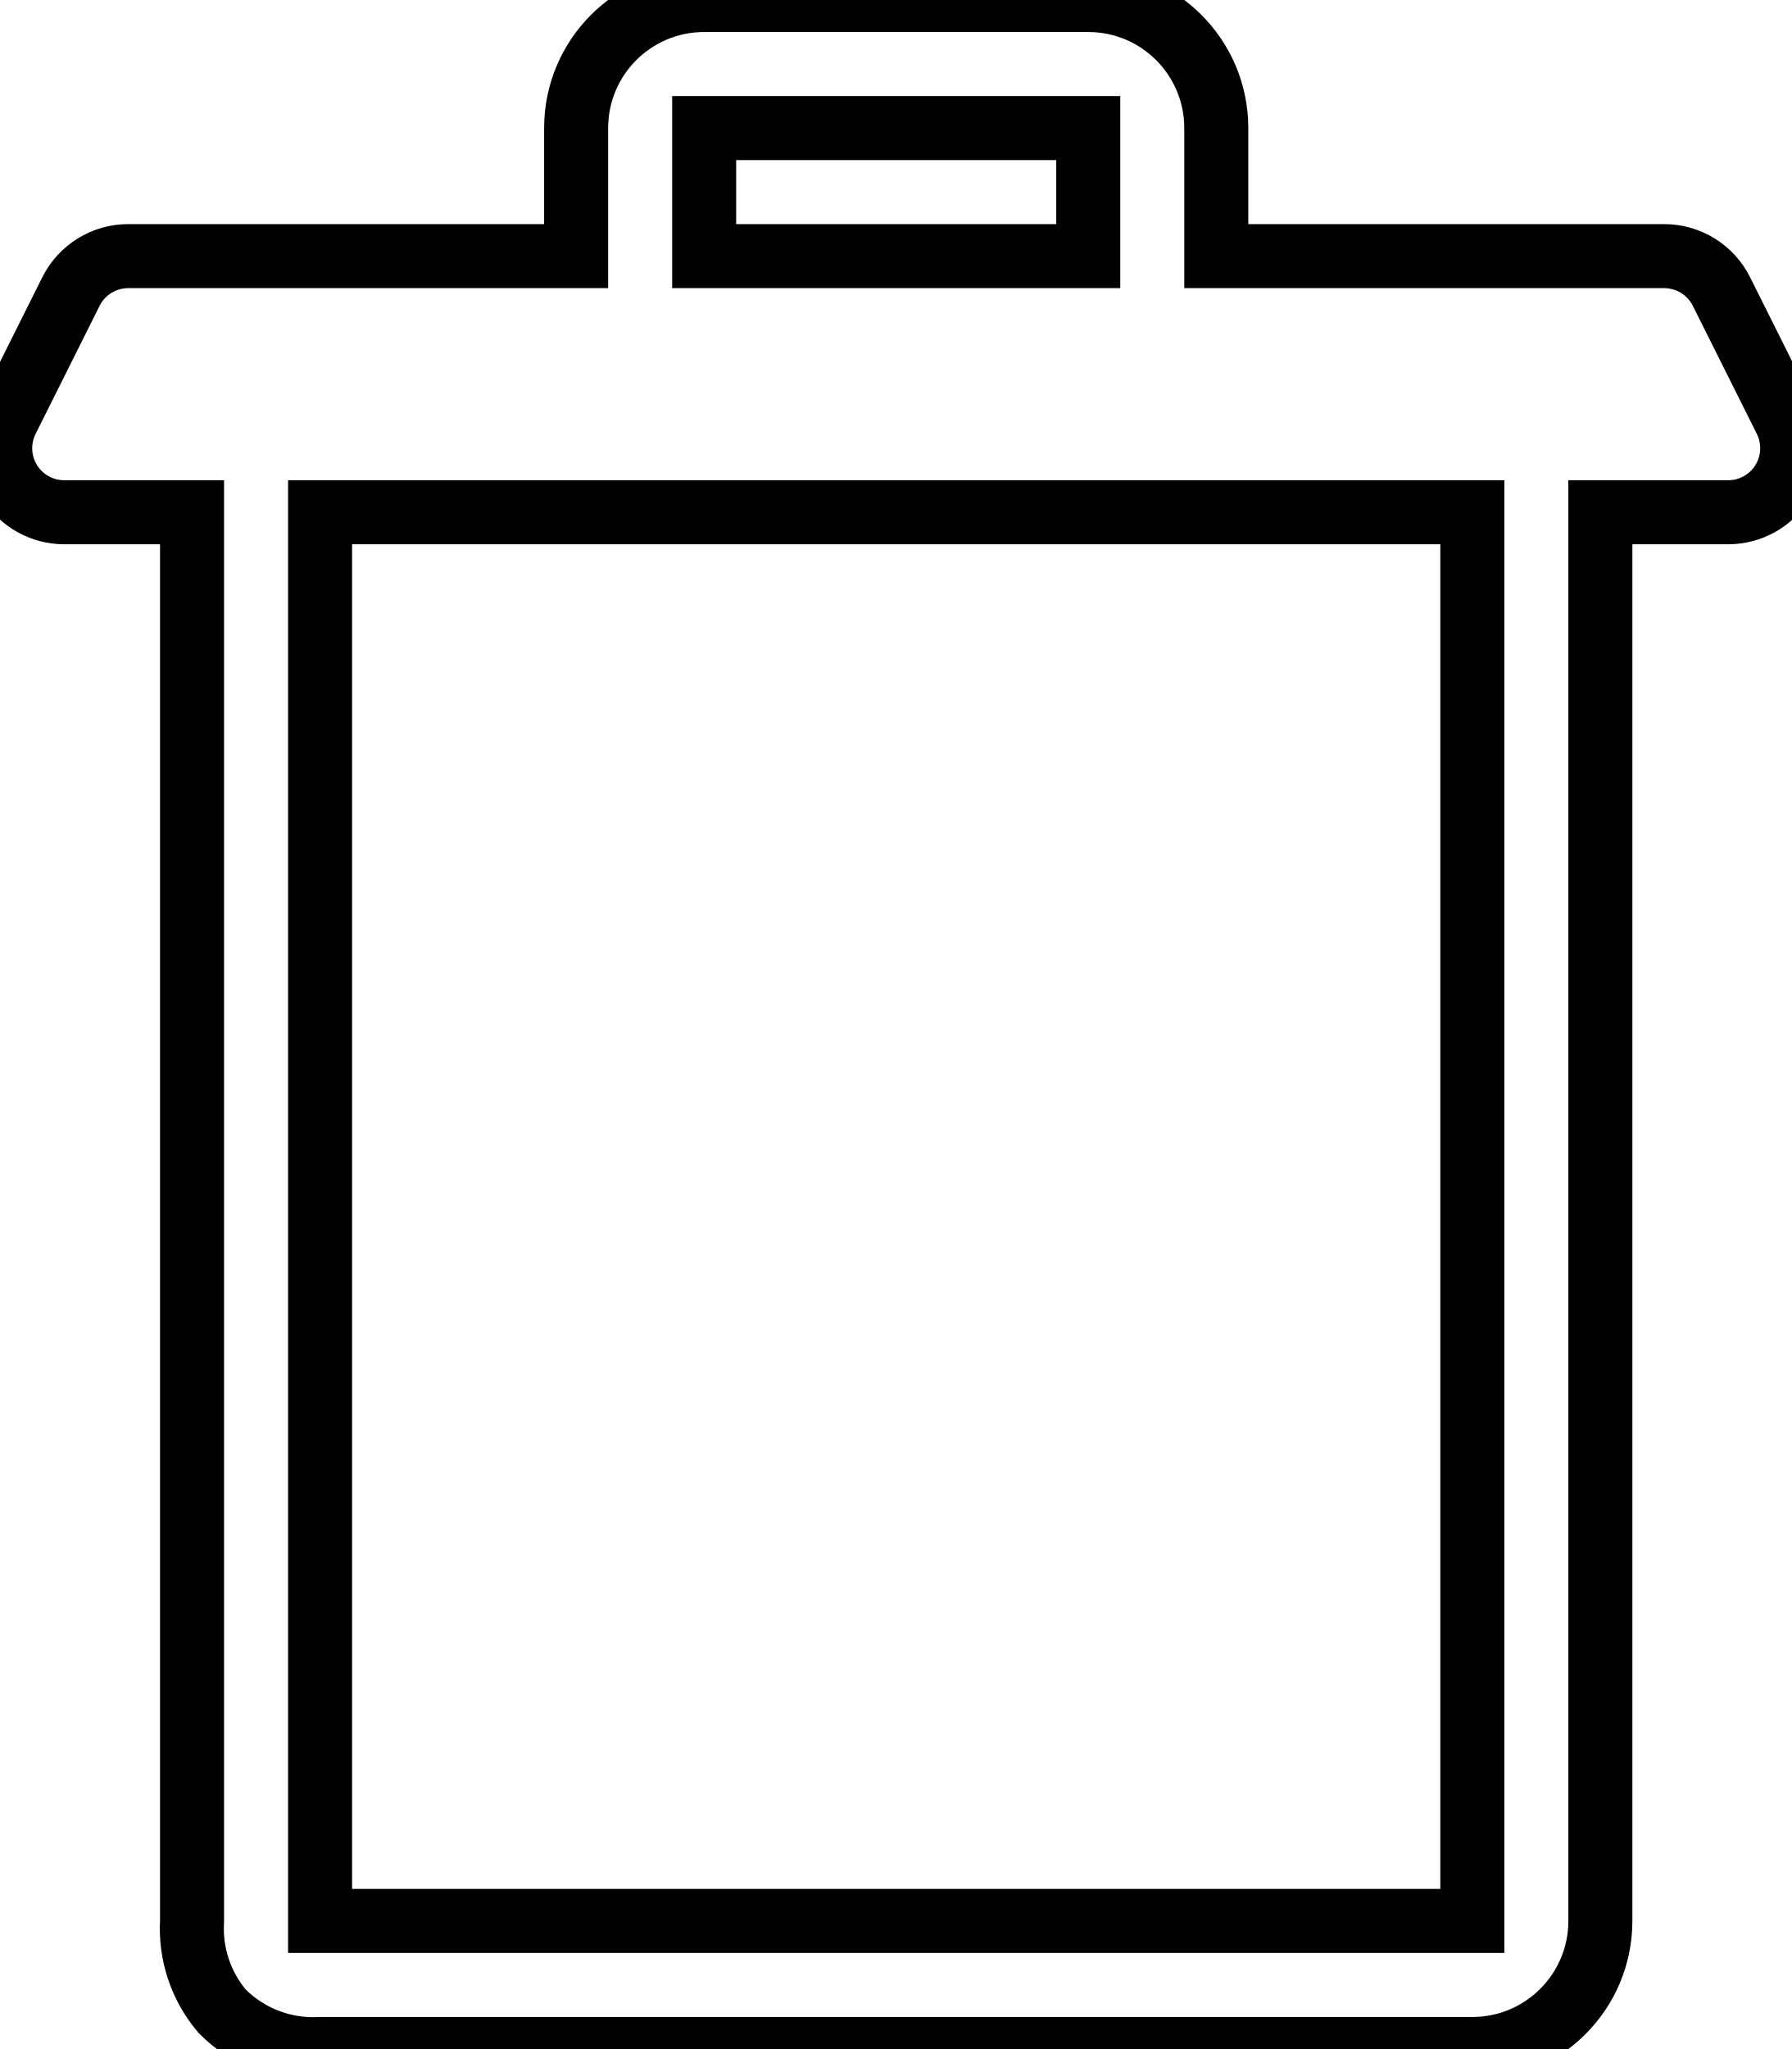
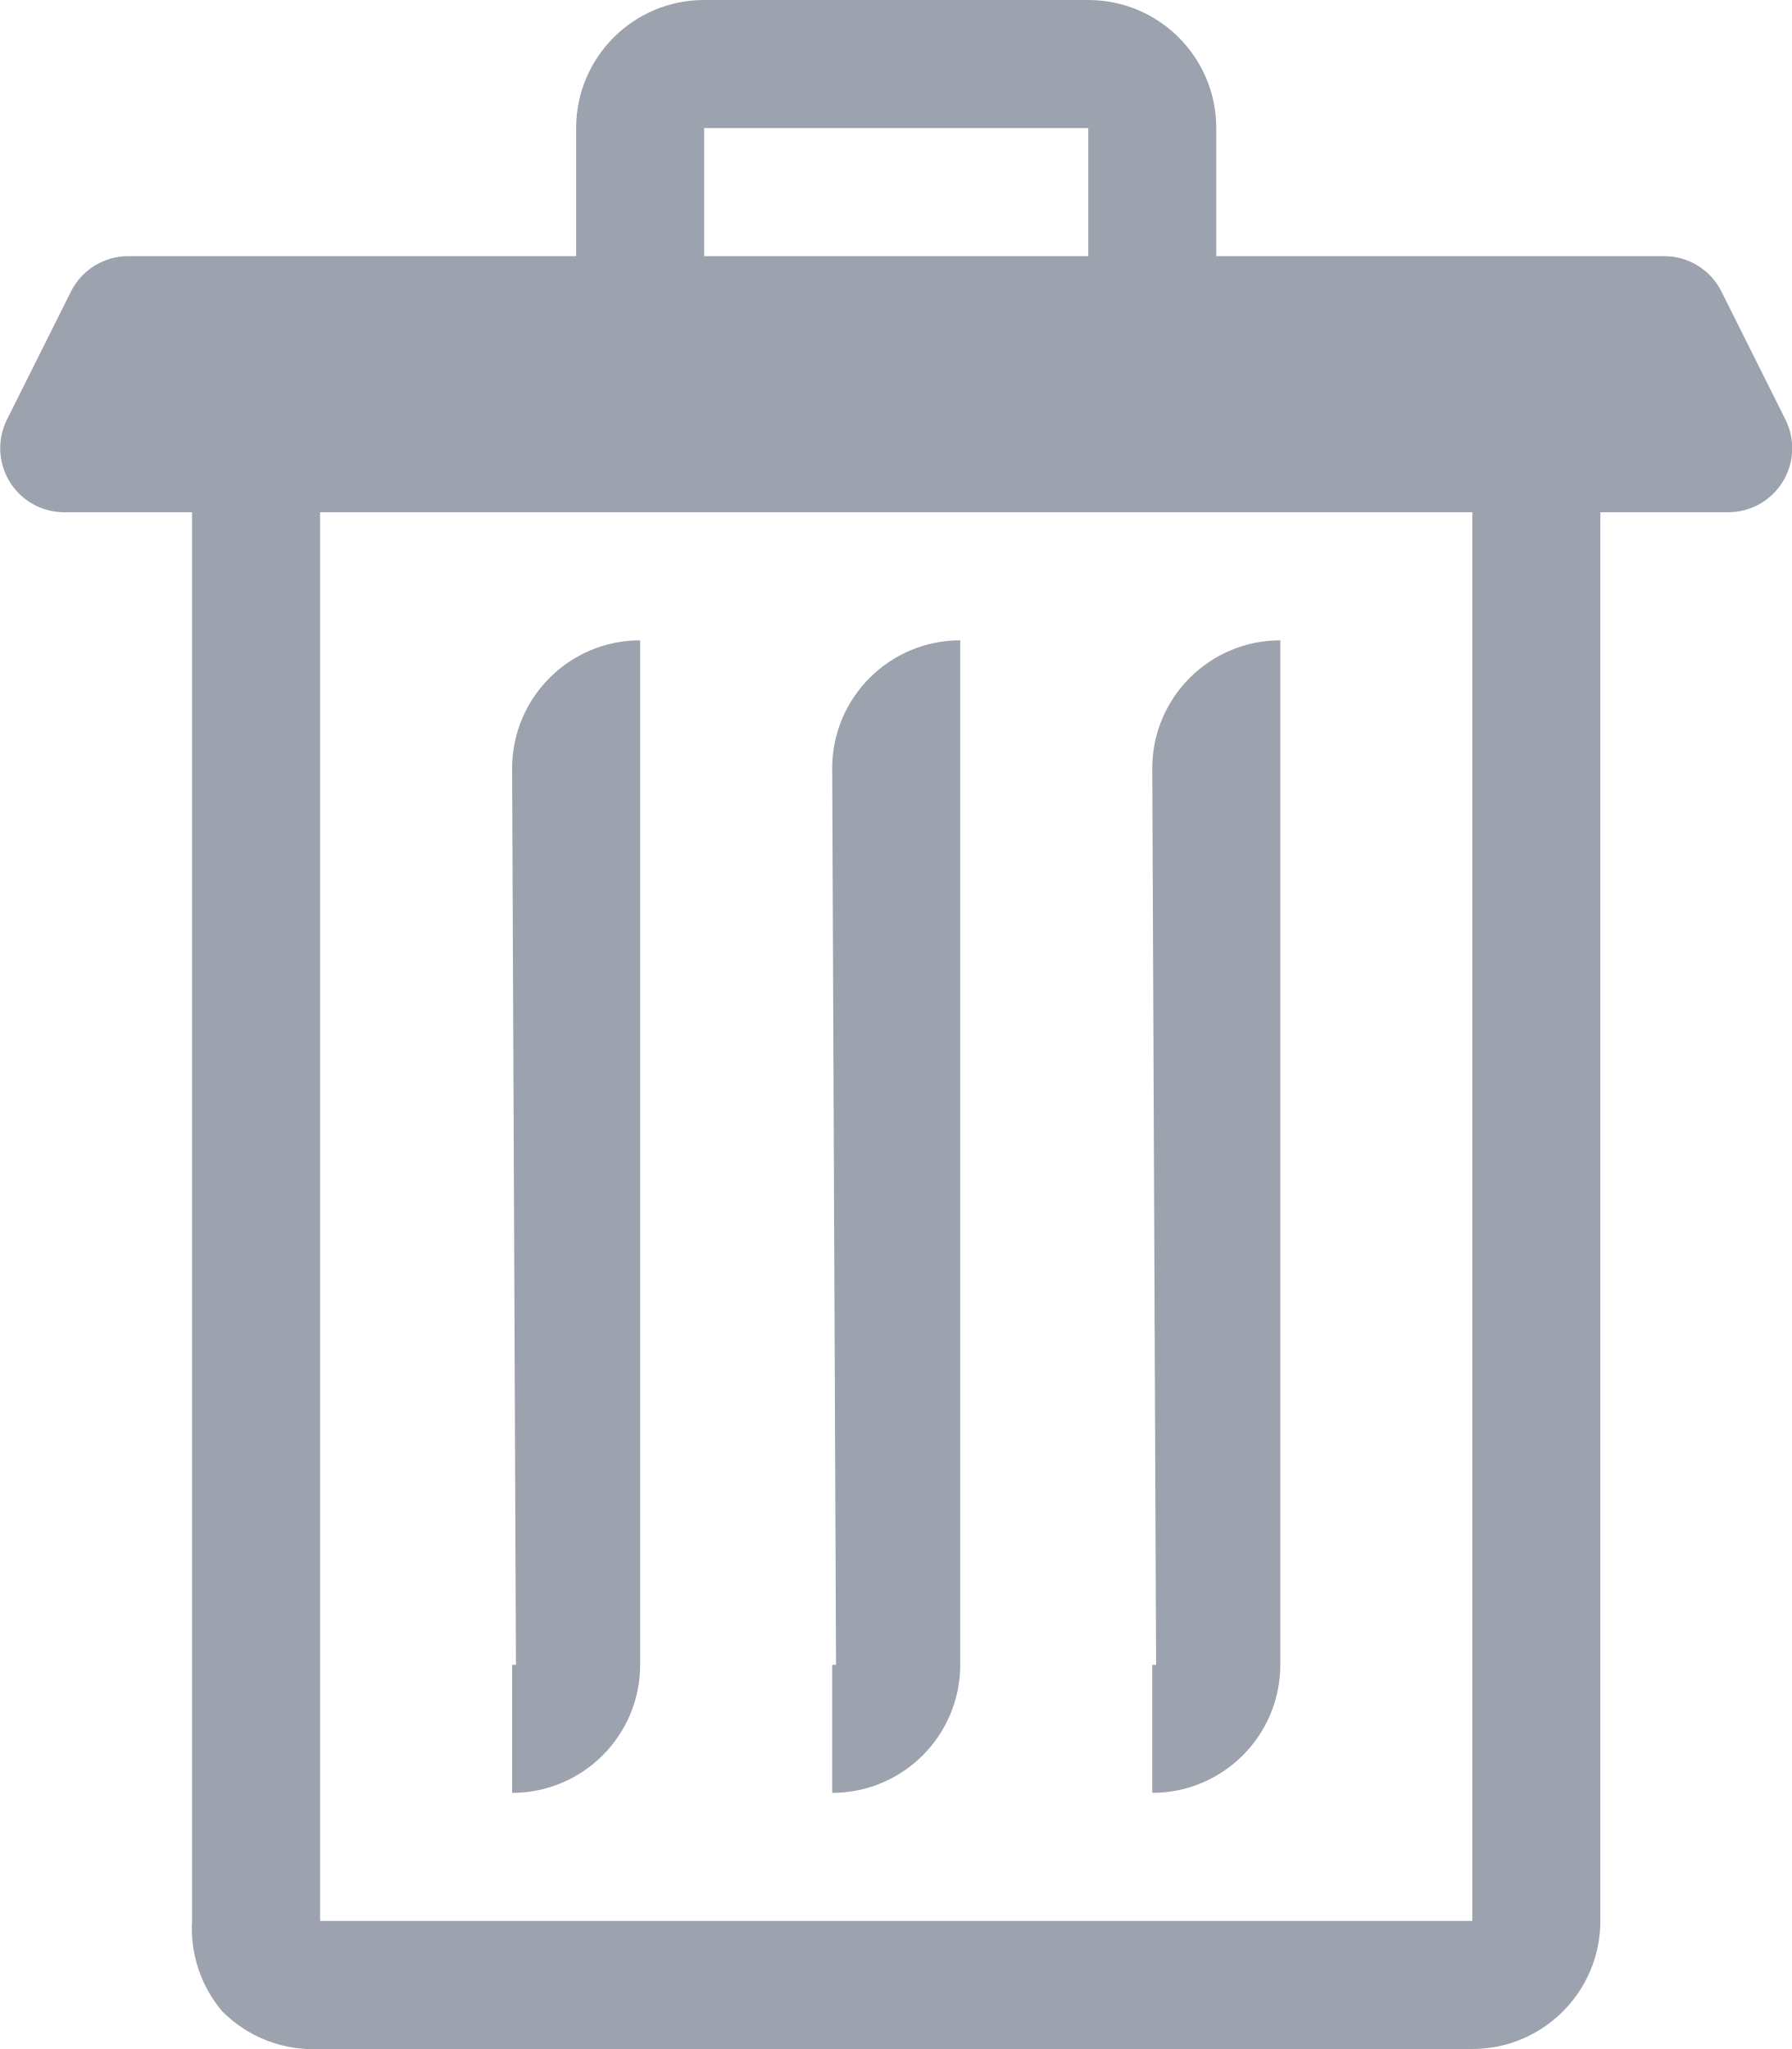
- <svg xmlns="http://www.w3.org/2000/svg" fill="none" viewBox="2 0 27.99 32">
+ <svg xmlns="http://www.w3.org/2000/svg" fill="#9CA3AF" viewBox="2 0 27.99 32">
  <g data-name="70-Trash">
-     <path stroke-width="1" stroke="#000" d="m29.89 6.55-1-2A1 1 0 0 0 28 4h-7V2a2 2 0 0 0-2-2h-6a2 2 0 0 0-2 2v2H4a1 1 0 0 0-.89.55l-1 2A1 1 0 0 0 3 8h2v22a2 2 0 0 0 .47 1.41A2 2 0 0 0 7 32h18a2 2 0 0 0 2-2V8h2a1 1 0 0 0 .89-1.45zM13 2h6v2h-6zm12 28H7V8h18z" />
+     <path d="m29.89 6.55-1-2A1 1 0 0 0 28 4h-7V2a2 2 0 0 0-2-2h-6a2 2 0 0 0-2 2v2H4a1 1 0 0 0-.89.55l-1 2A1 1 0 0 0 3 8h2v22a2 2 0 0 0 .47 1.41A2 2 0 0 0 7 32h18a2 2 0 0 0 2-2V8h2a1 1 0 0 0 .89-1.45zM13 2h6v2h-6zm12 28H7V8h18z" />
    <path d="M17 26V10a2 2 0 0 0-2 2l.06 14H15v2a2 2 0 0 0 2-2zM22 26V10a2 2 0 0 0-2 2l.06 14H20v2a2 2 0 0 0 2-2zM12 26V10a2 2 0 0 0-2 2l.06 14H10v2a2 2 0 0 0 2-2z" />
  </g>
</svg>
